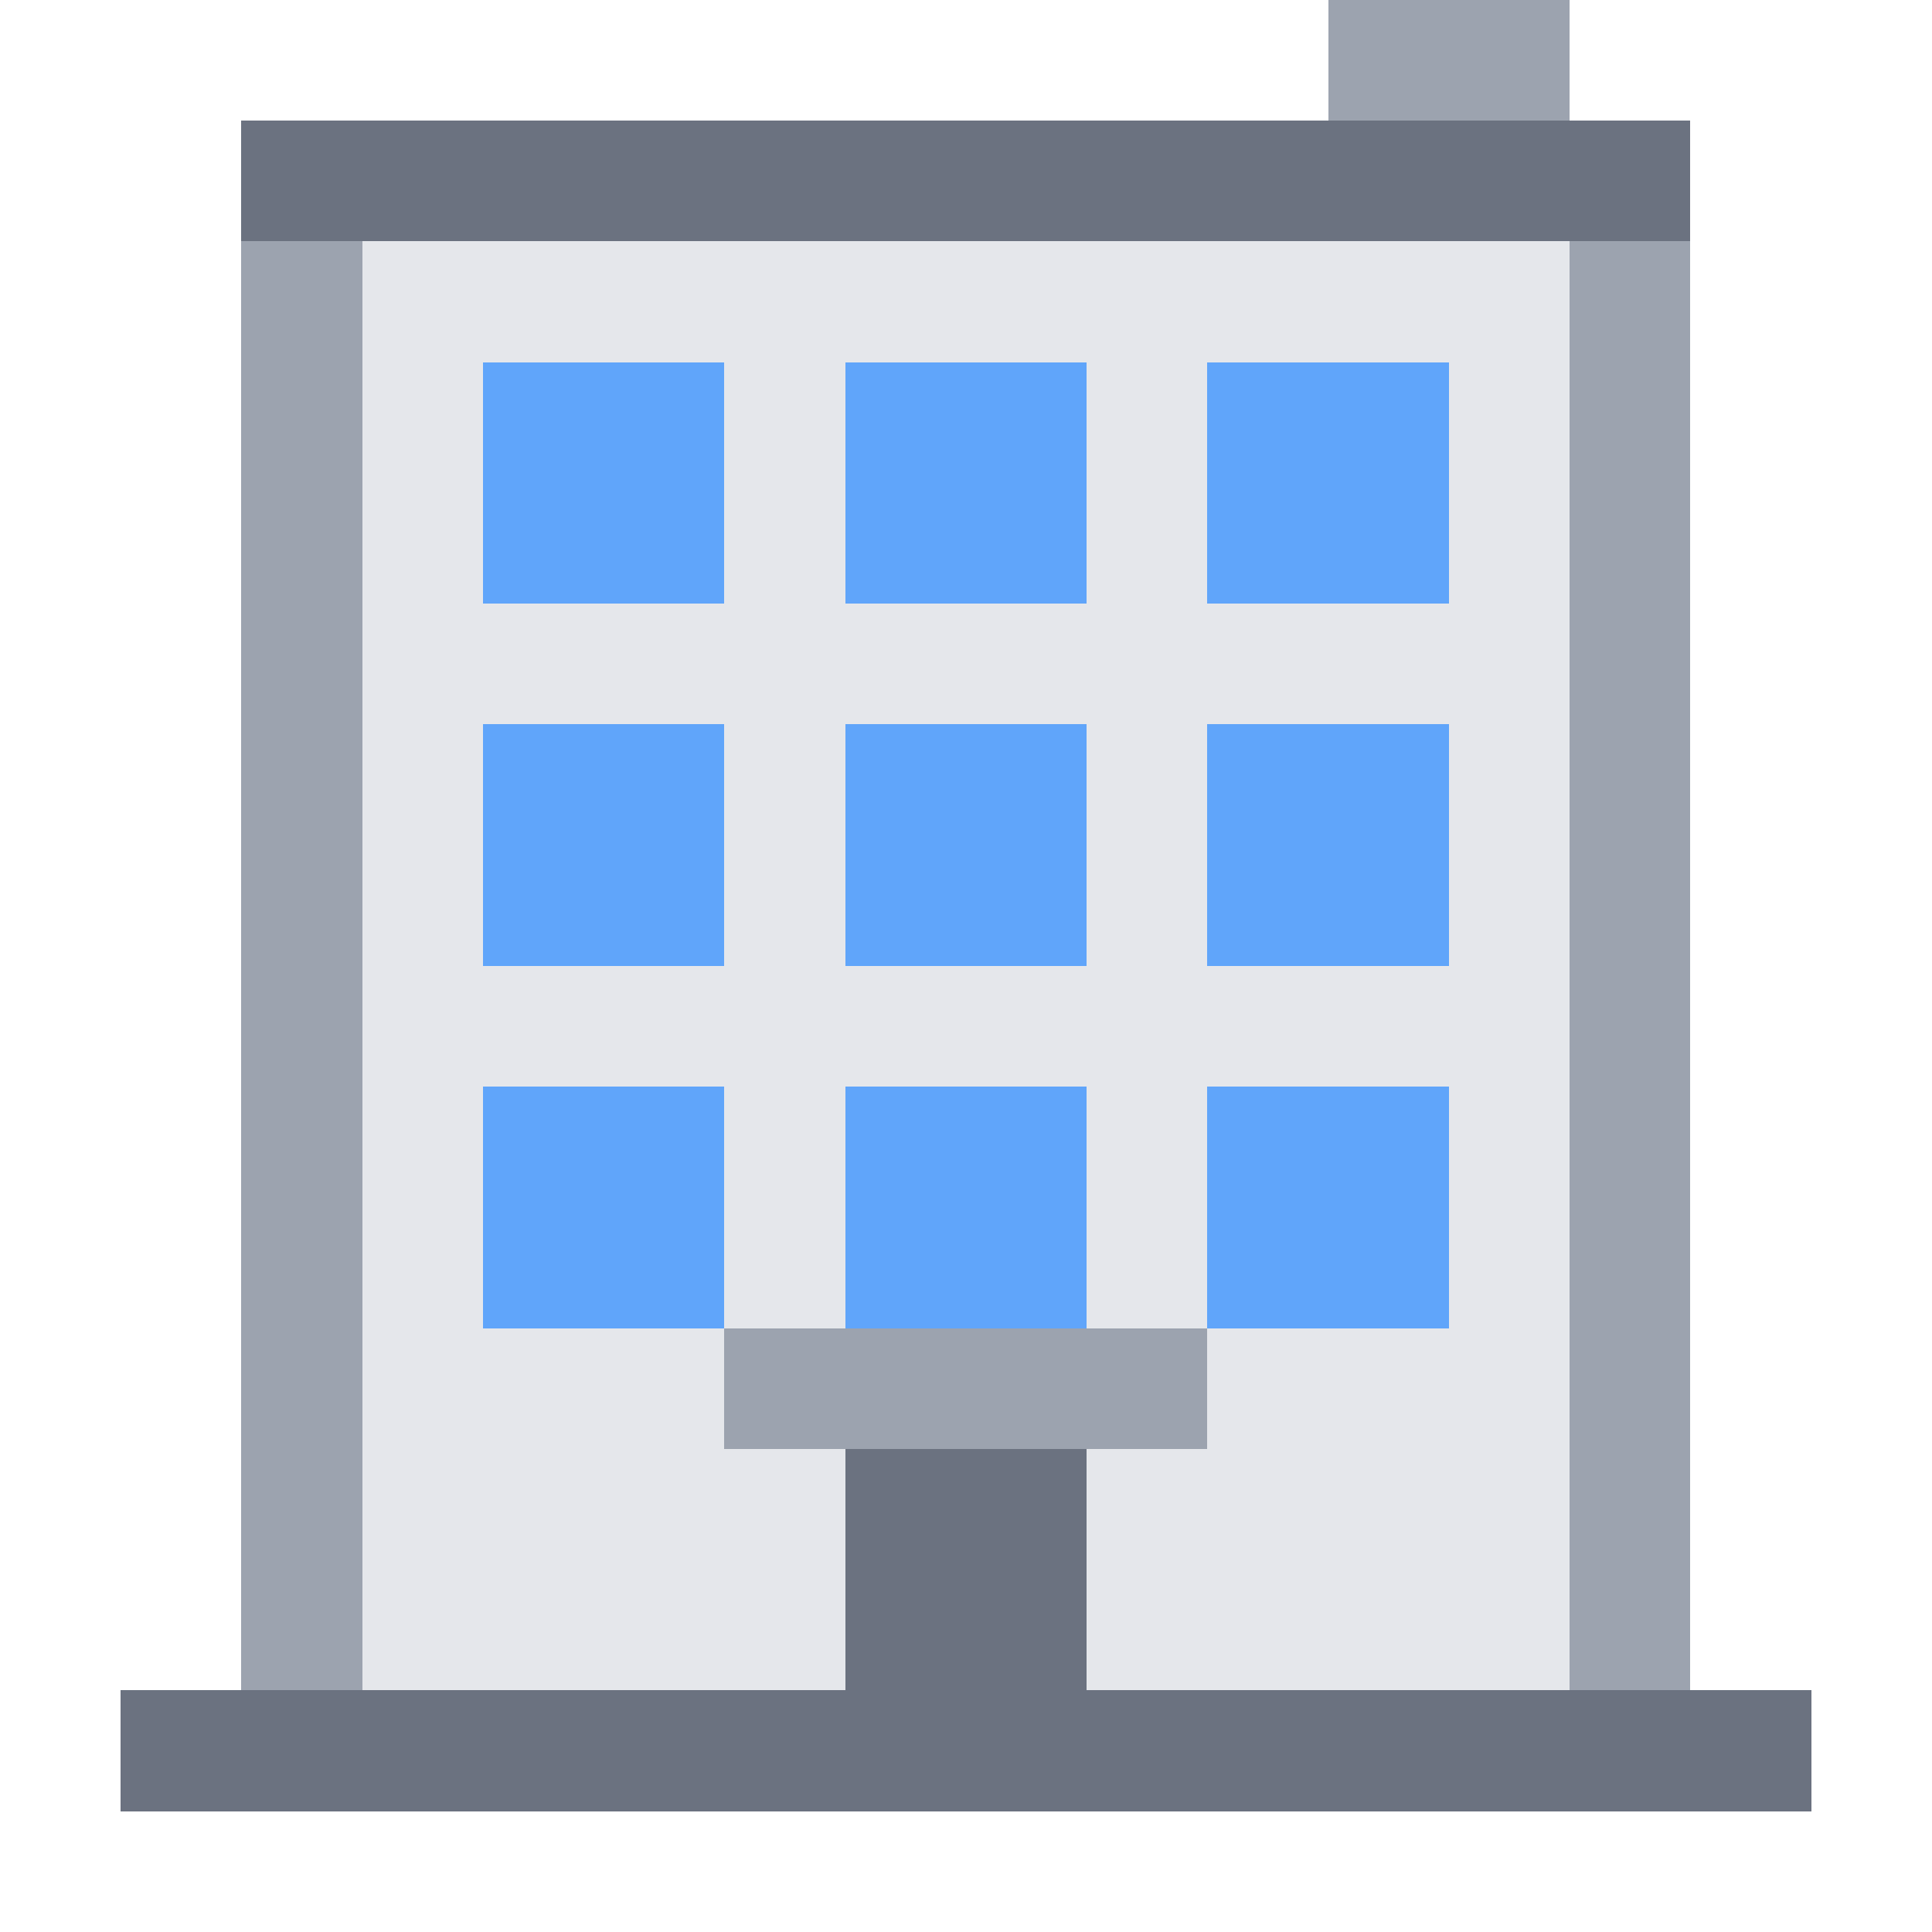
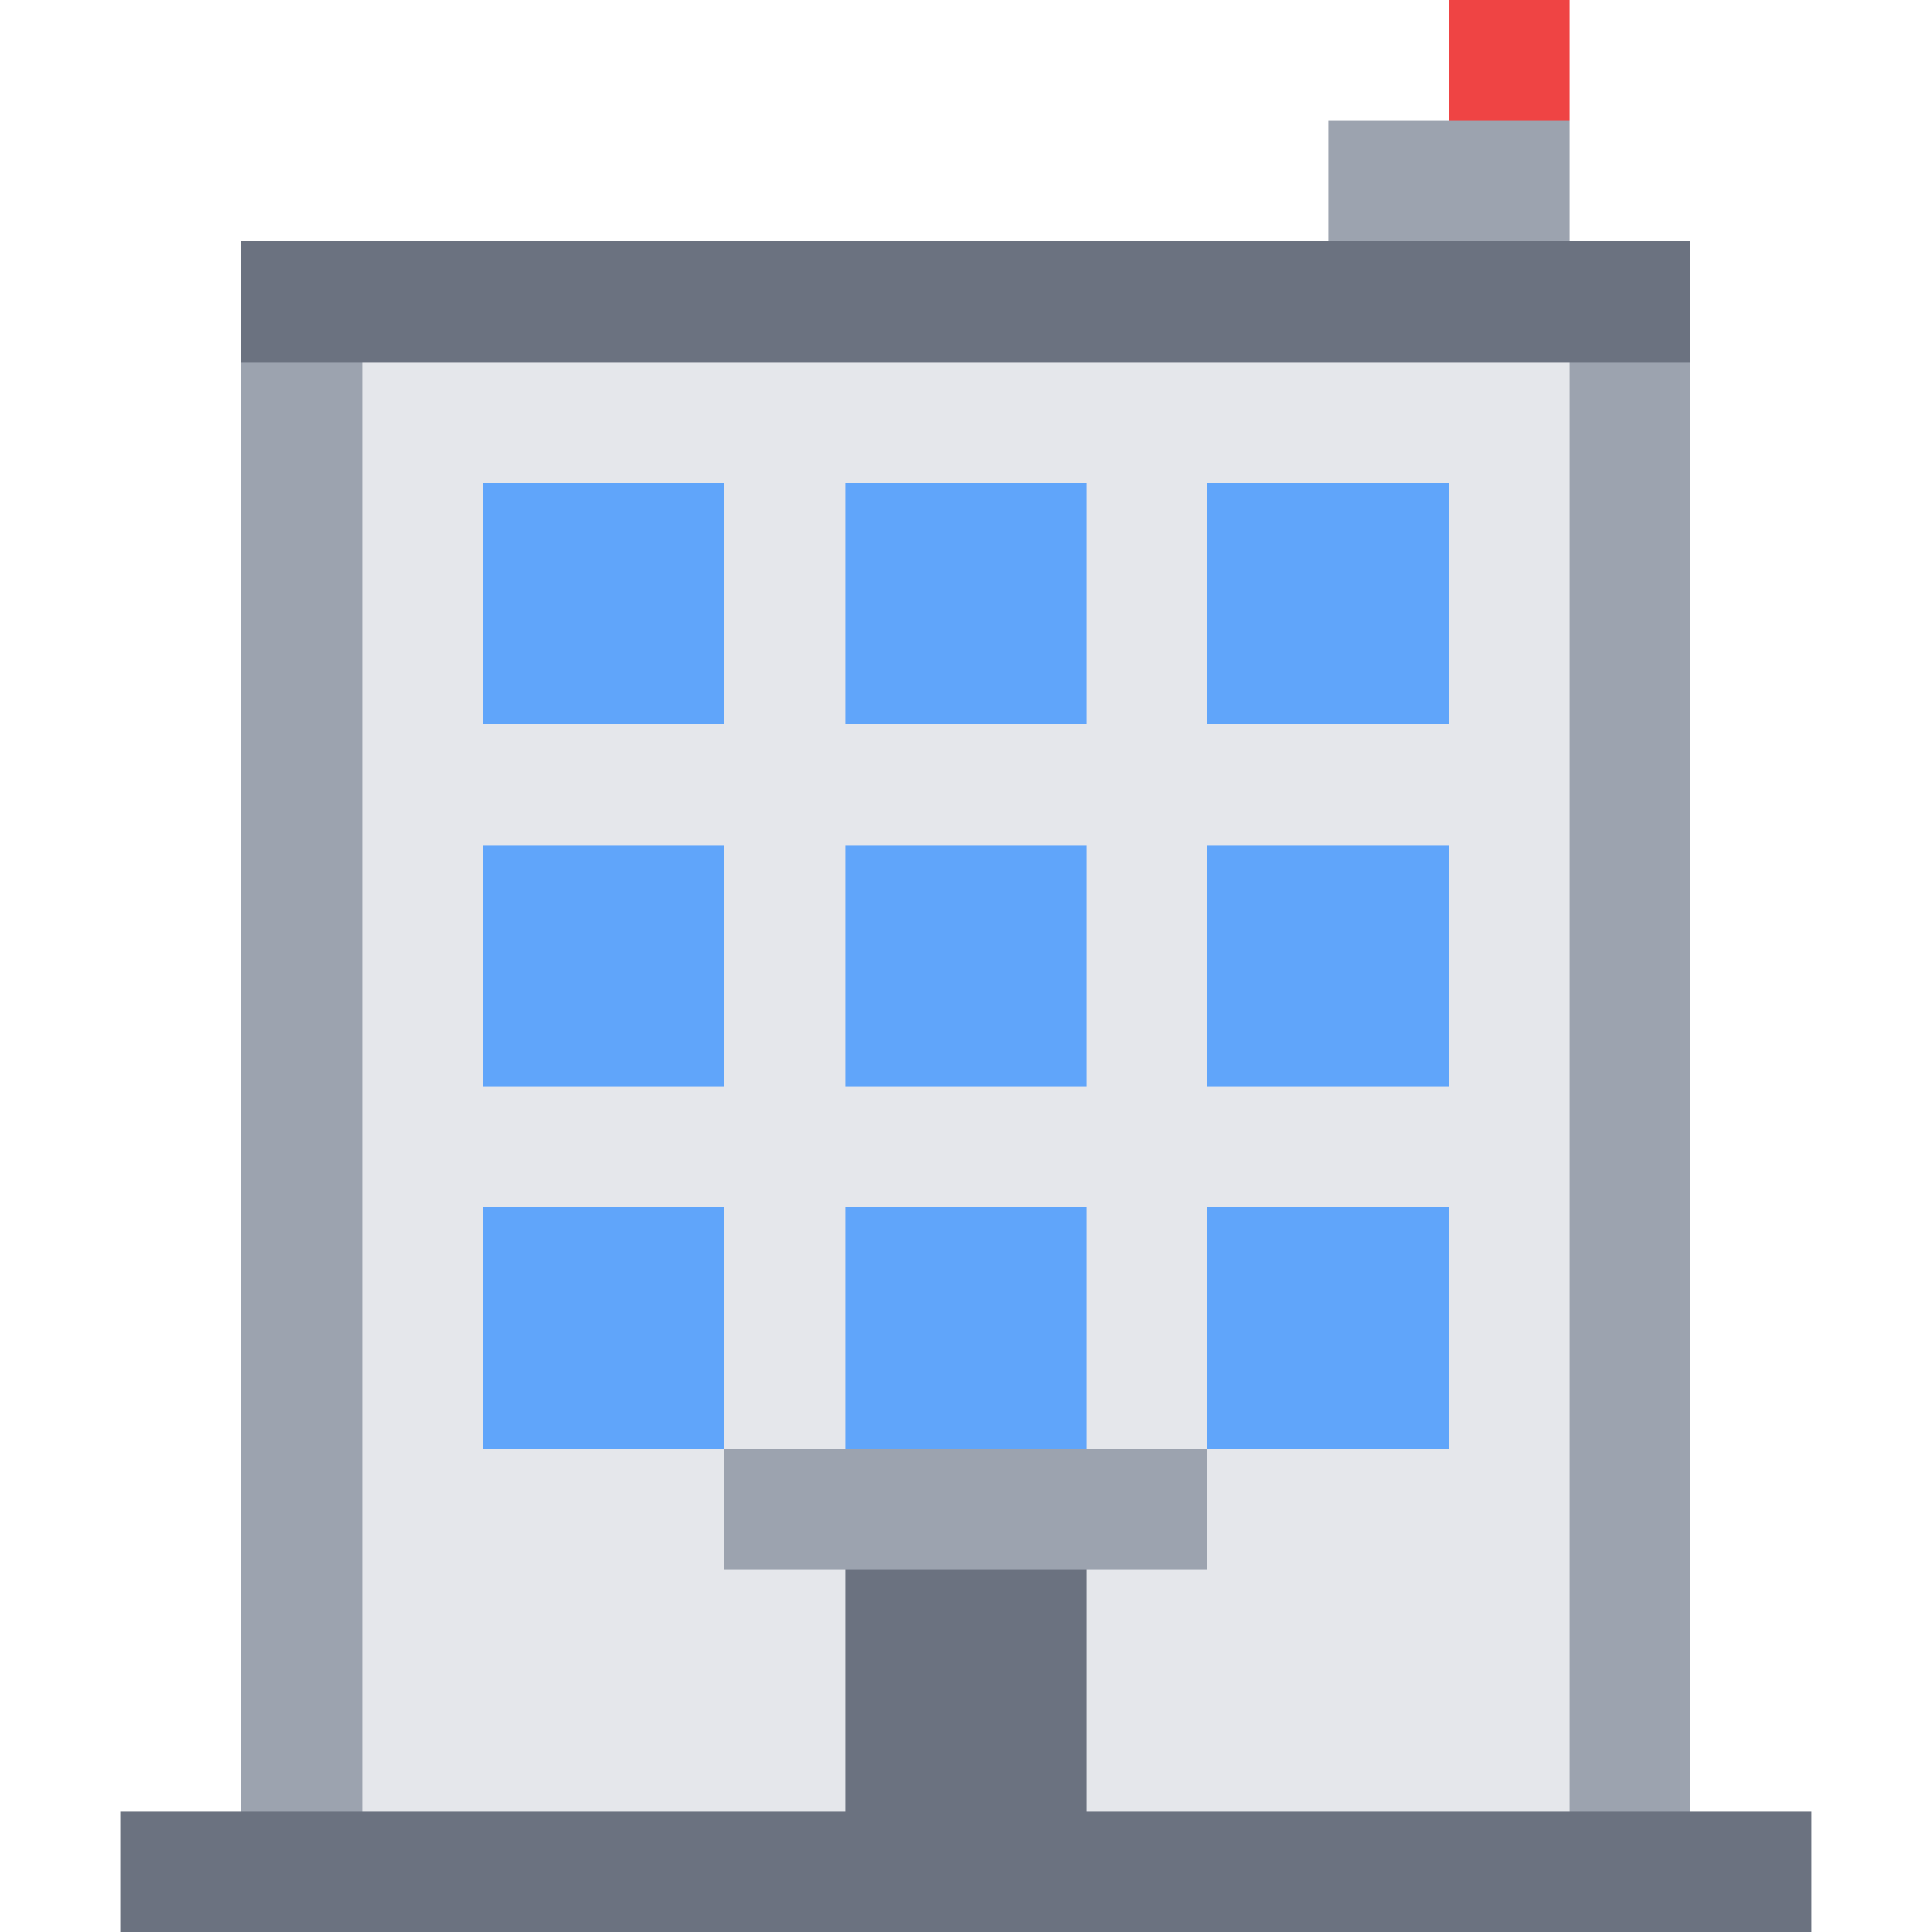
- <svg xmlns="http://www.w3.org/2000/svg" id="office-svg" viewBox="0 0 16 16" width="64" height="64" shape-rendering="crispEdges" aria-label="Office Building">
+ <svg xmlns="http://www.w3.org/2000/svg" id="office-svg" viewBox="0 0 16 14" width="64" height="64" shape-rendering="crispEdges" aria-label="Office Building">
  <rect x="2" y="1" width="12" height="1" fill="#6b7280" />
  <rect x="11" y="0" width="2" height="1" fill="#9ca3af" />
  <rect x="12" y="-1" width="1" height="1" fill="#ef4444" />
  <rect x="2" y="2" width="12" height="12" fill="#e5e7eb" />
  <rect x="13" y="2" width="1" height="12" fill="#9ca3af" />
  <rect x="2" y="2" width="1" height="12" fill="#9ca3af" />
  <rect x="4" y="3" width="2" height="2" fill="#60a5fa" />
  <rect x="7" y="3" width="2" height="2" fill="#60a5fa" />
  <rect x="10" y="3" width="2" height="2" fill="#60a5fa" />
  <rect x="4" y="6" width="2" height="2" fill="#60a5fa" />
  <rect x="7" y="6" width="2" height="2" fill="#60a5fa" />
  <rect x="10" y="6" width="2" height="2" fill="#60a5fa" />
  <rect x="4" y="9" width="2" height="2" fill="#60a5fa" />
  <rect x="7" y="9" width="2" height="2" fill="#60a5fa" />
  <rect x="10" y="9" width="2" height="2" fill="#60a5fa" />
  <rect x="7" y="12" width="2" height="2" fill="#6b7280" />
  <rect x="6" y="11" width="4" height="1" fill="#9ca3af" />
  <rect x="1" y="14" width="14" height="1" fill="#6b7280" />
</svg>
